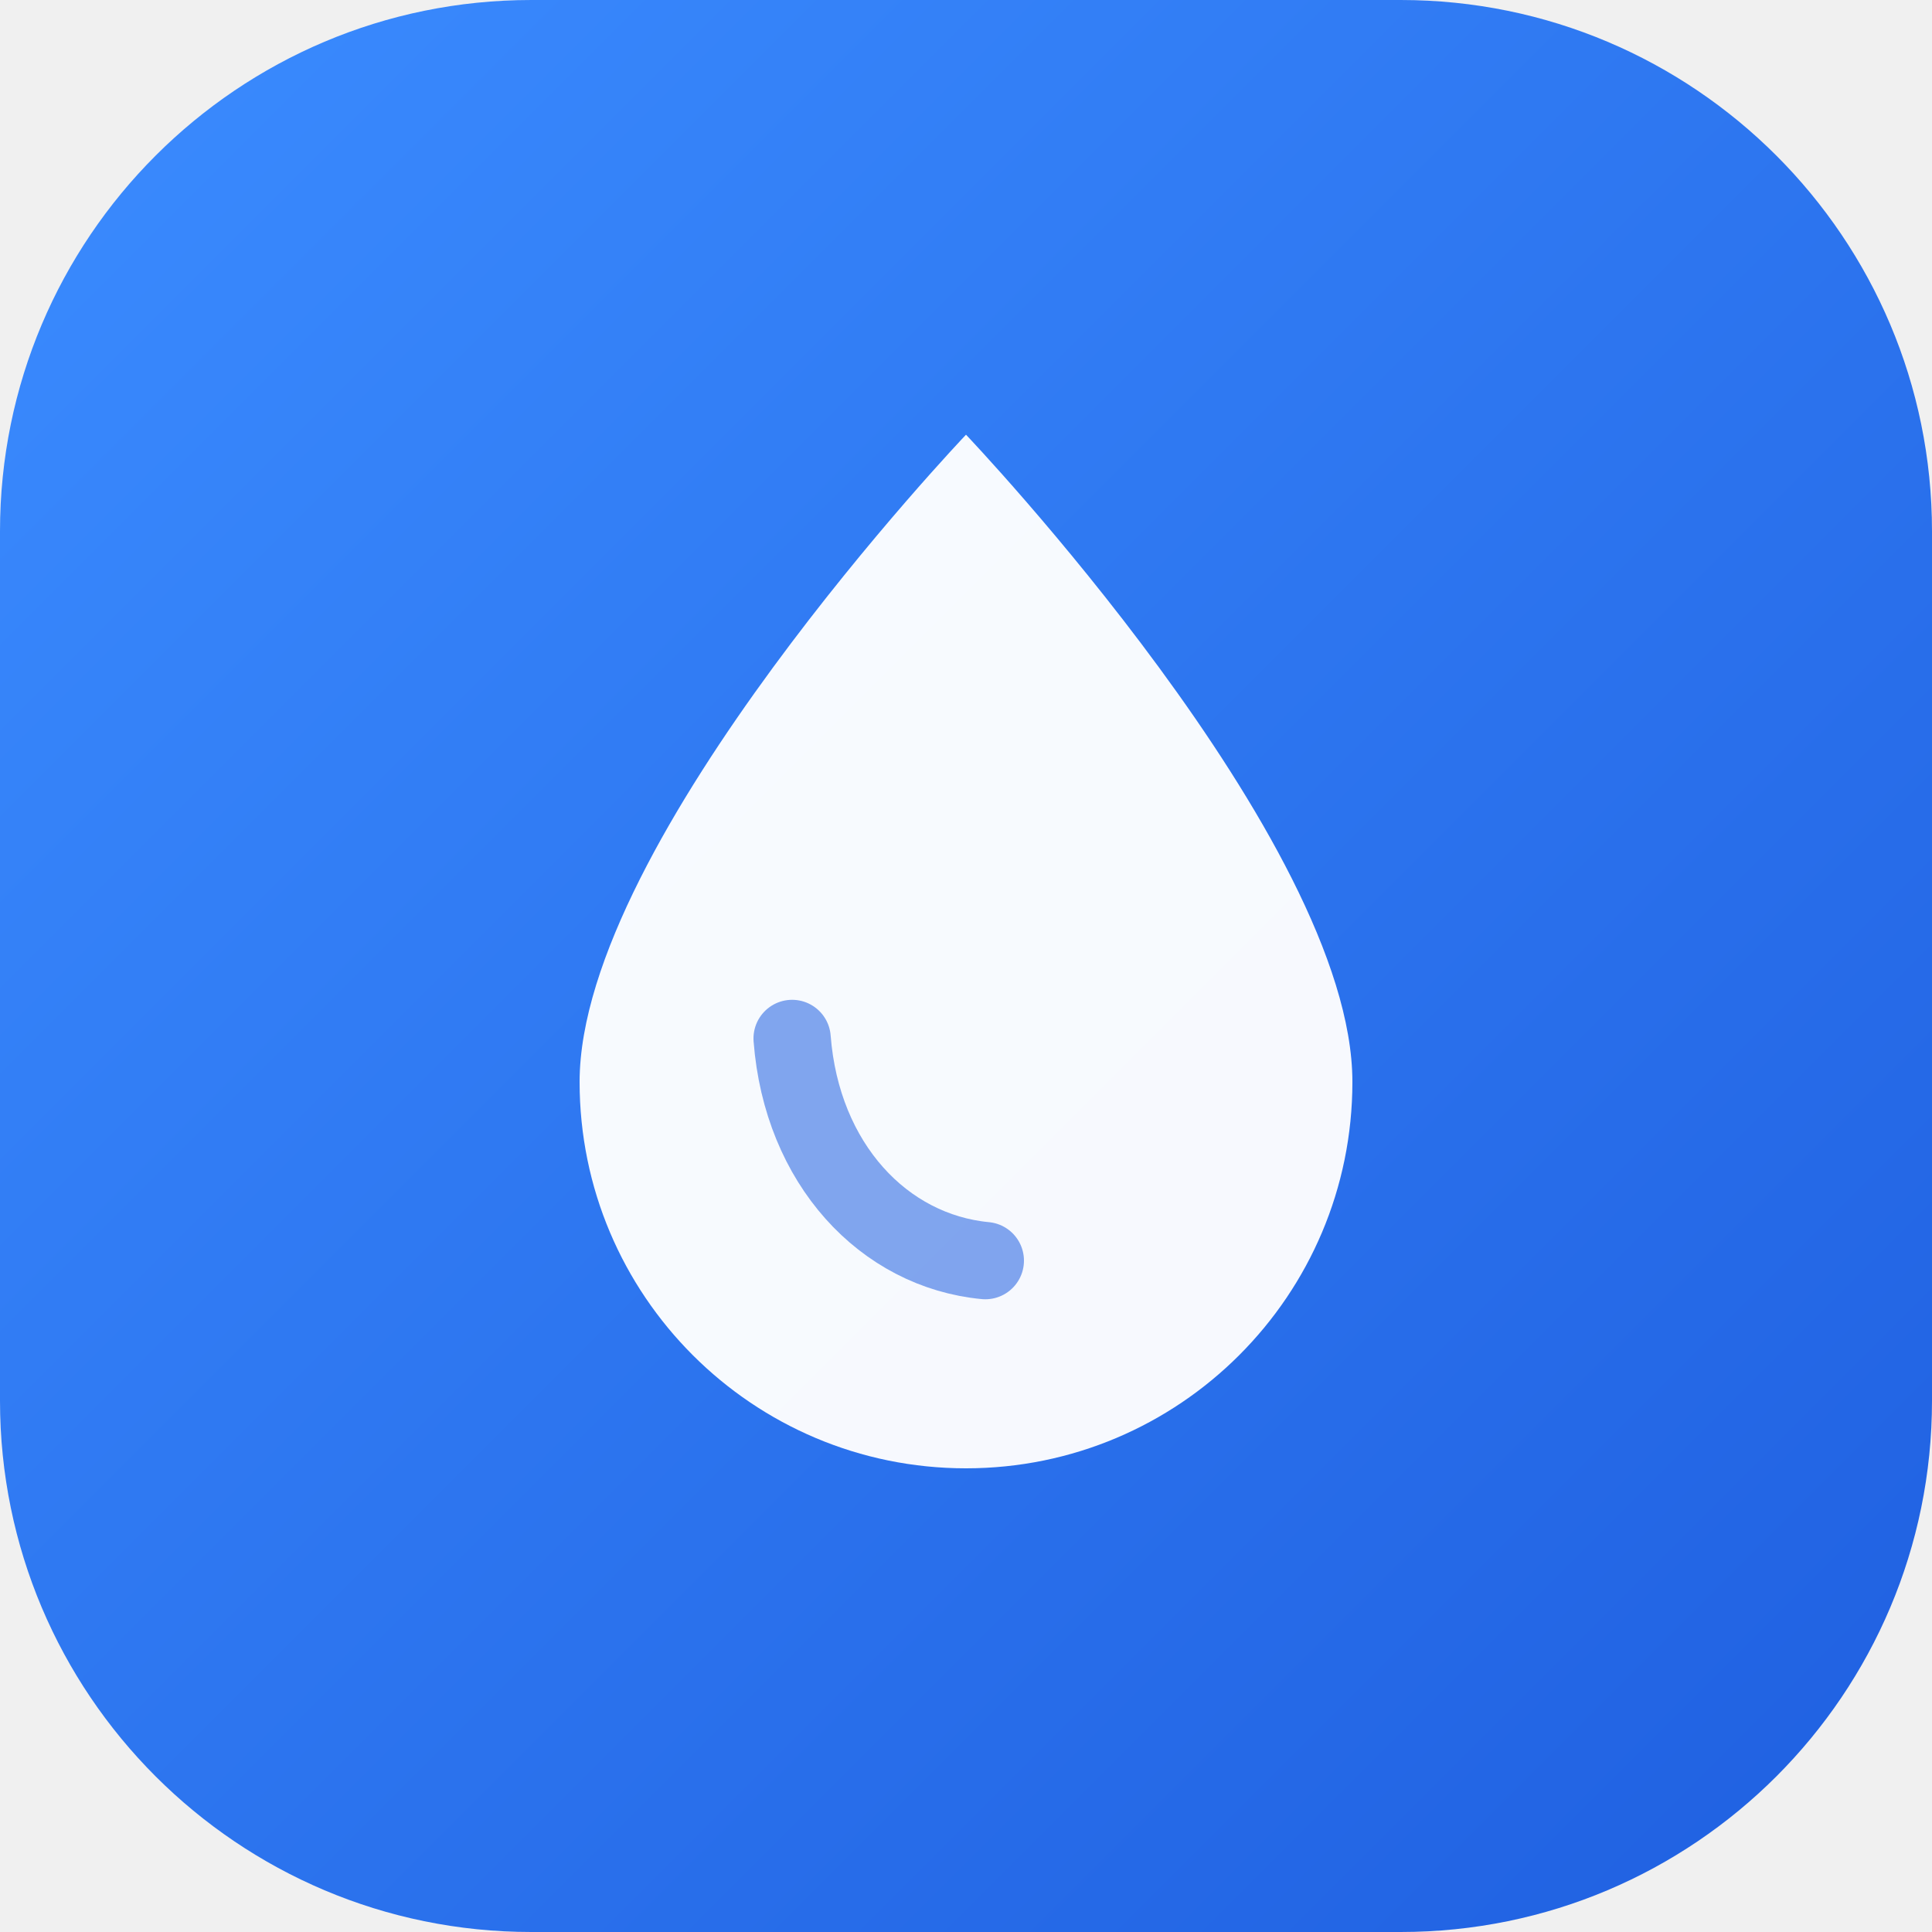
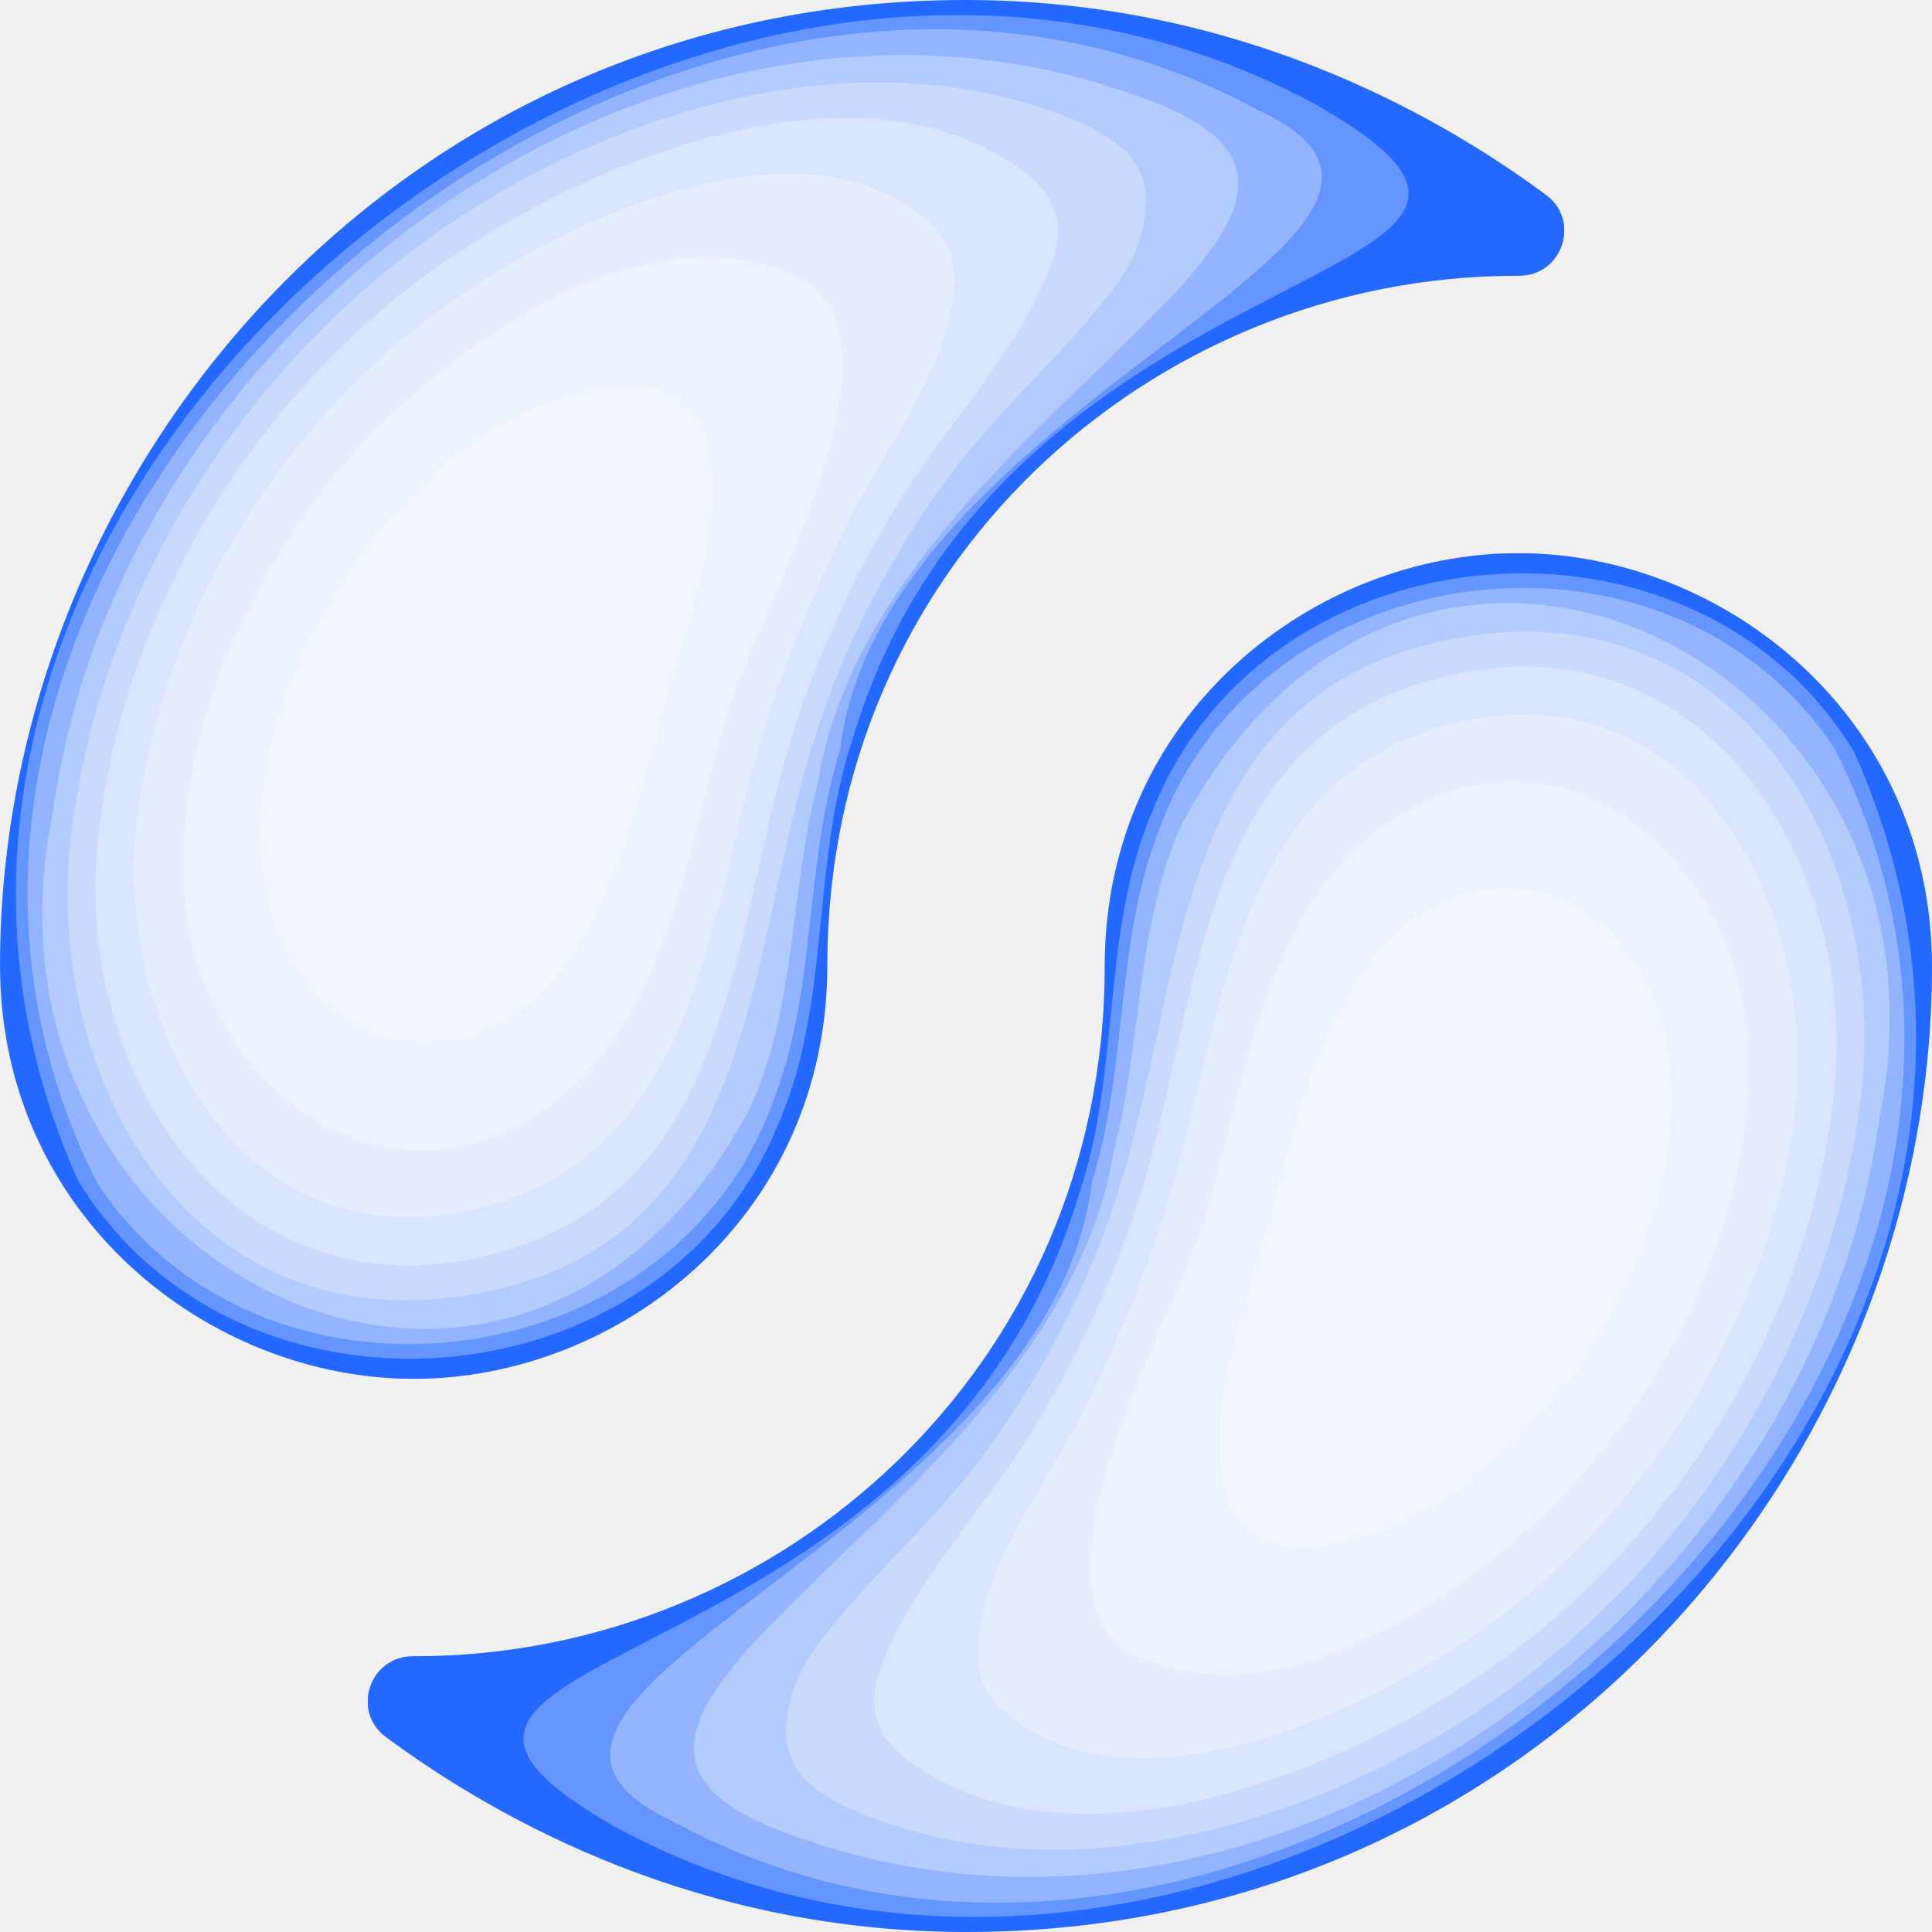
- <svg xmlns="http://www.w3.org/2000/svg" viewBox="0 0 40 40" width="40" height="40" role="img" aria-label="Suilend">
-   <defs>
-     <linearGradient id="suilend-bg" x1="0" y1="0" x2="40" y2="40" gradientUnits="userSpaceOnUse">
-       <stop stop-color="#3b8cff" />
-       <stop offset="1" stop-color="#1f5fe0" />
-     </linearGradient>
-   </defs>
-   <rect width="40" height="40" rx="11" fill="url(#suilend-bg)" />
-   <path d="M20 9c0 0 8 8.4 8 13.4a8 8 0 0 1-16 0C12 17.4 20 9 20 9Z" fill="#ffffff" opacity="0.96" />
-   <path d="M16.4 21.5c.2 2.6 1.9 4.4 4 4.6" fill="none" stroke="#1f5fe0" stroke-width="1.6" stroke-linecap="round" opacity="0.55" />
+ <svg xmlns="http://www.w3.org/2000/svg" fill="none" height="128" viewBox="0 0 128 128" width="128">
+   <clipPath id="a">
+     <path d="m0 0h128v128h-128z" />
+   </clipPath>
+   <mask id="b" height="92" maskUnits="userSpaceOnUse" width="104" x="24" y="36">
+     <path d="m128 36.645h-103.642v91.355h103.642z" fill="#fff" />
+   </mask>
+   <mask id="c" height="92" maskUnits="userSpaceOnUse" width="104" x="0" y="0">
+     <path d="m-0 91.355h103.642v-91.355h-103.642z" fill="#fff" />
+   </mask>
+   <g clip-path="url(#a)">
+     <g mask="url(#b)">
+       <path d="m64.052 128c-17.647 0-30.913-7.313-38.48-12.911-2.32-1.716-1.086-5.37 1.797-5.36h.142c24.3 0 45.677-19.306 45.677-45.677 0-16.763 13.871-27.406 27.407-27.406 13.535 0 27.406 10.785 27.406 27.406 0 32.999-26.503 63.948-63.948 63.948z" fill="#2369ff" />
+       <g fill="#fff">
+         <path d="m40.827 121.072c-21.798-12.383 20.596-8.389 30.645-41.911 2.822-8.298 1.446-17.479 4.908-25.498 7.598-18.951 35.816-21.316 46.453-3.862 20.342 45.342-39.185 94.441-82.006 71.272z" opacity=".3" />
+         <path d="m44.588 120.676c-17.358-8.12 25.016-19.225 27.751-42.348 2.401-7.628 1.533-16.002 4.481-23.412 6.776-18.499 33.831-21.783 44.733-5.309 21.392 42.353-36.186 93.273-76.966 71.068z" opacity=".3" />
+         <path d="m51.557 121.24c-19.626-7.638 18.413-21.103 22.235-45.002 1.878-7.121 1.431-14.881 4.517-21.656 15.581-29.203 52.387-10.485 46.2 19.509-4.369 32.649-40.861 59.634-72.951 47.149z" opacity=".3" />
+         <path d="m52.089 114.216s0-.026 0-.036c.182-1.786.827-3.502 1.888-4.948 3.375-4.588 7.993-8.435 11.333-13.039 4.142-5.71 7.329-12.043 9.258-18.834 4.065-14.307 3.756-32.081 22.387-35.161 18.565-3.071 28.319 14.622 26.305 30.7-1.868 14.881-10.075 28.741-21.849 37.943-11.775 9.201-28.874 14.901-43.201 9.749-1.619-.584-3.167-1.258-4.492-2.345-.244-.198-.452-.426-.645-.675-.005-.005-.01-.015-.015-.02-.741-.944-1.091-2.137-.969-3.329z" opacity=".3" />
+         <path d="m59.905 116.459c-.497-.325-1.396-1.508-1.497-1.766-.162-.412-.487-1.142-.487-1.807s0-.888.183-1.675c1.994-6.055 7.039-11.105 10.358-16.51 3.03-4.938 5.451-10.237 7.156-15.779 4.055-13.17 3.72-30.381 20.438-34.182 16.718-3.801 26.752 12.034 25.519 26.808-1.173 14.008-8.644 27.361-19.358 36.334-9.774 8.186-30.375 17.707-42.302 8.567z" opacity=".3" />
+         <path d="m66.564 113.414c-.731-.604-1.294-1.442-1.589-2.355-1.183-5.771 4.207-12.399 6.669-17.332 2.462-4.933 4.492-9.856 6.019-15.073 3.39-11.572 4.263-26.965 18.306-30.634 16.185-4.228 24.63 12.226 22.92 25.904-1.538 12.267-8.232 23.818-17.662 31.726-7.694 6.455-25.29 15.712-34.669 7.765z" opacity=".3" />
+         <path d="m73.537 108.404c-4.7-6.08 4.431-21.473 6.354-27.919 2.644-8.861 3.827-20.479 12.176-26.072 11.176-7.486 22.712 2.228 23.671 13.982.828 10.14-3.674 20.575-10.028 28.259-6.289 7.603-20.347 18.235-30.802 12.846l-.31-.173c-.411-.233-.771-.548-1.061-.924z" opacity=".3" />
+         <path d="m81.445 99.797c-2.03-5.664 1.005-13.135 2.512-18.641 1.756-6.41 3.334-14.2 8.242-19.047 6.811-6.73 16.19-2.588 18.134 6.253 1.629 7.4-1.193 15.622-5.344 21.717-4.167 6.111-11.095 12.373-18.906 12.454 0 0-1.345-.106-1.847-.314s-1.188-.452-1.583-.843c0 0-.822-.715-1.208-1.568z" opacity=".3" />
+       </g>
+     </g>
+     <g mask="url(#c)">
+       <path d="m63.948 0c17.647 0 30.913 7.313 38.481 12.911 2.319 1.715 1.086 5.37-1.797 5.36-.045 0-.096 0-.142 0-24.3 0-45.677 19.306-45.677 45.677 0 16.763-13.871 27.406-27.406 27.406-13.536 0-27.406-10.785-27.406-27.406 0-32.999 26.503-63.948 63.948-63.948z" fill="#2369ff" />
+       <g fill="#fff">
+         <path d="m87.173 6.928c21.798 12.384-20.595 8.389-30.645 41.911-2.822 8.298-1.446 17.479-4.908 25.498-7.598 18.951-35.816 21.316-46.454 3.862-20.342-45.342 39.186-94.44 82.006-71.272z" opacity=".3" />
+         <path d="m83.412 7.324c17.358 8.12-25.016 19.225-27.752 42.348-2.401 7.628-1.533 16.002-4.481 23.412-6.776 18.499-33.832 21.783-44.733 5.309-21.392-42.353 36.187-93.273 76.966-71.069z" opacity=".3" />
+         <path d="m76.443 6.76c19.626 7.638-18.413 21.103-22.235 45.002-1.878 7.121-1.431 14.881-4.517 21.656-15.581 29.203-52.387 10.485-46.2-19.509 4.37-32.649 40.861-59.634 72.952-47.149z" opacity=".3" />
+         <path d="m75.911 13.784v.036c-.183 1.786-.827 3.502-1.888 4.949-3.375 4.588-7.993 8.435-11.333 13.038-4.142 5.71-7.329 12.043-9.258 18.834-4.065 14.307-3.756 32.081-22.387 35.161-18.565 3.071-28.32-14.622-26.305-30.7 1.868-14.88 10.074-28.741 21.849-37.943 11.774-9.201 28.873-14.901 43.201-9.749 1.619.584 3.167 1.258 4.492 2.345.244.198.452.426.645.675.005.005.01.015.015.02.741.944 1.091 2.137.969 3.329z" opacity=".3" />
+         <path d="m68.095 11.541c.497.325 1.396 1.507 1.497 1.766.162.411.487 1.142.487 1.807 0 .665 0 .888-.183 1.675-1.994 6.055-7.039 11.105-10.359 16.51-3.03 4.938-5.451 10.237-7.156 15.779-4.055 13.17-3.72 30.381-20.438 34.182-16.718 3.801-26.752-12.034-25.518-26.808 1.172-14.008 8.643-27.361 19.357-36.334 9.775-8.186 30.375-17.708 42.302-8.567z" opacity=".3" />
+         <path d="m61.436 14.586c.731.604 1.294 1.441 1.589 2.355 1.183 5.771-4.207 12.399-6.669 17.332-2.462 4.933-4.492 9.856-6.019 15.073-3.39 11.572-4.263 26.965-18.306 30.634-16.185 4.228-24.63-12.226-22.92-25.904 1.538-12.267 8.232-23.818 17.662-31.726 7.694-6.456 25.29-15.713 34.669-7.765z" opacity=".3" />
+         <path d="m54.462 19.596c4.7 6.08-4.431 21.474-6.354 27.919-2.644 8.861-3.827 20.479-12.176 26.072-11.176 7.486-22.712-2.228-23.671-13.982-.827-10.14 3.675-20.575 10.029-28.259 6.288-7.603 20.347-18.235 30.802-12.846l.31.173c.411.233.771.548 1.061.924z" opacity=".3" />
+         <path d="m46.555 28.203c2.03 5.664-1.005 13.135-2.512 18.641-1.756 6.41-3.334 14.2-8.242 19.047-6.811 6.73-16.19 2.588-18.134-6.253-1.629-7.4 1.193-15.622 5.344-21.717 4.167-6.111 11.095-12.373 18.905-12.455 0 0 1.345.106 1.847.315.502.208 1.188.452 1.583.843 0 0 .822.716 1.208 1.568z" opacity=".3" />
+       </g>
+     </g>
+   </g>
</svg>
